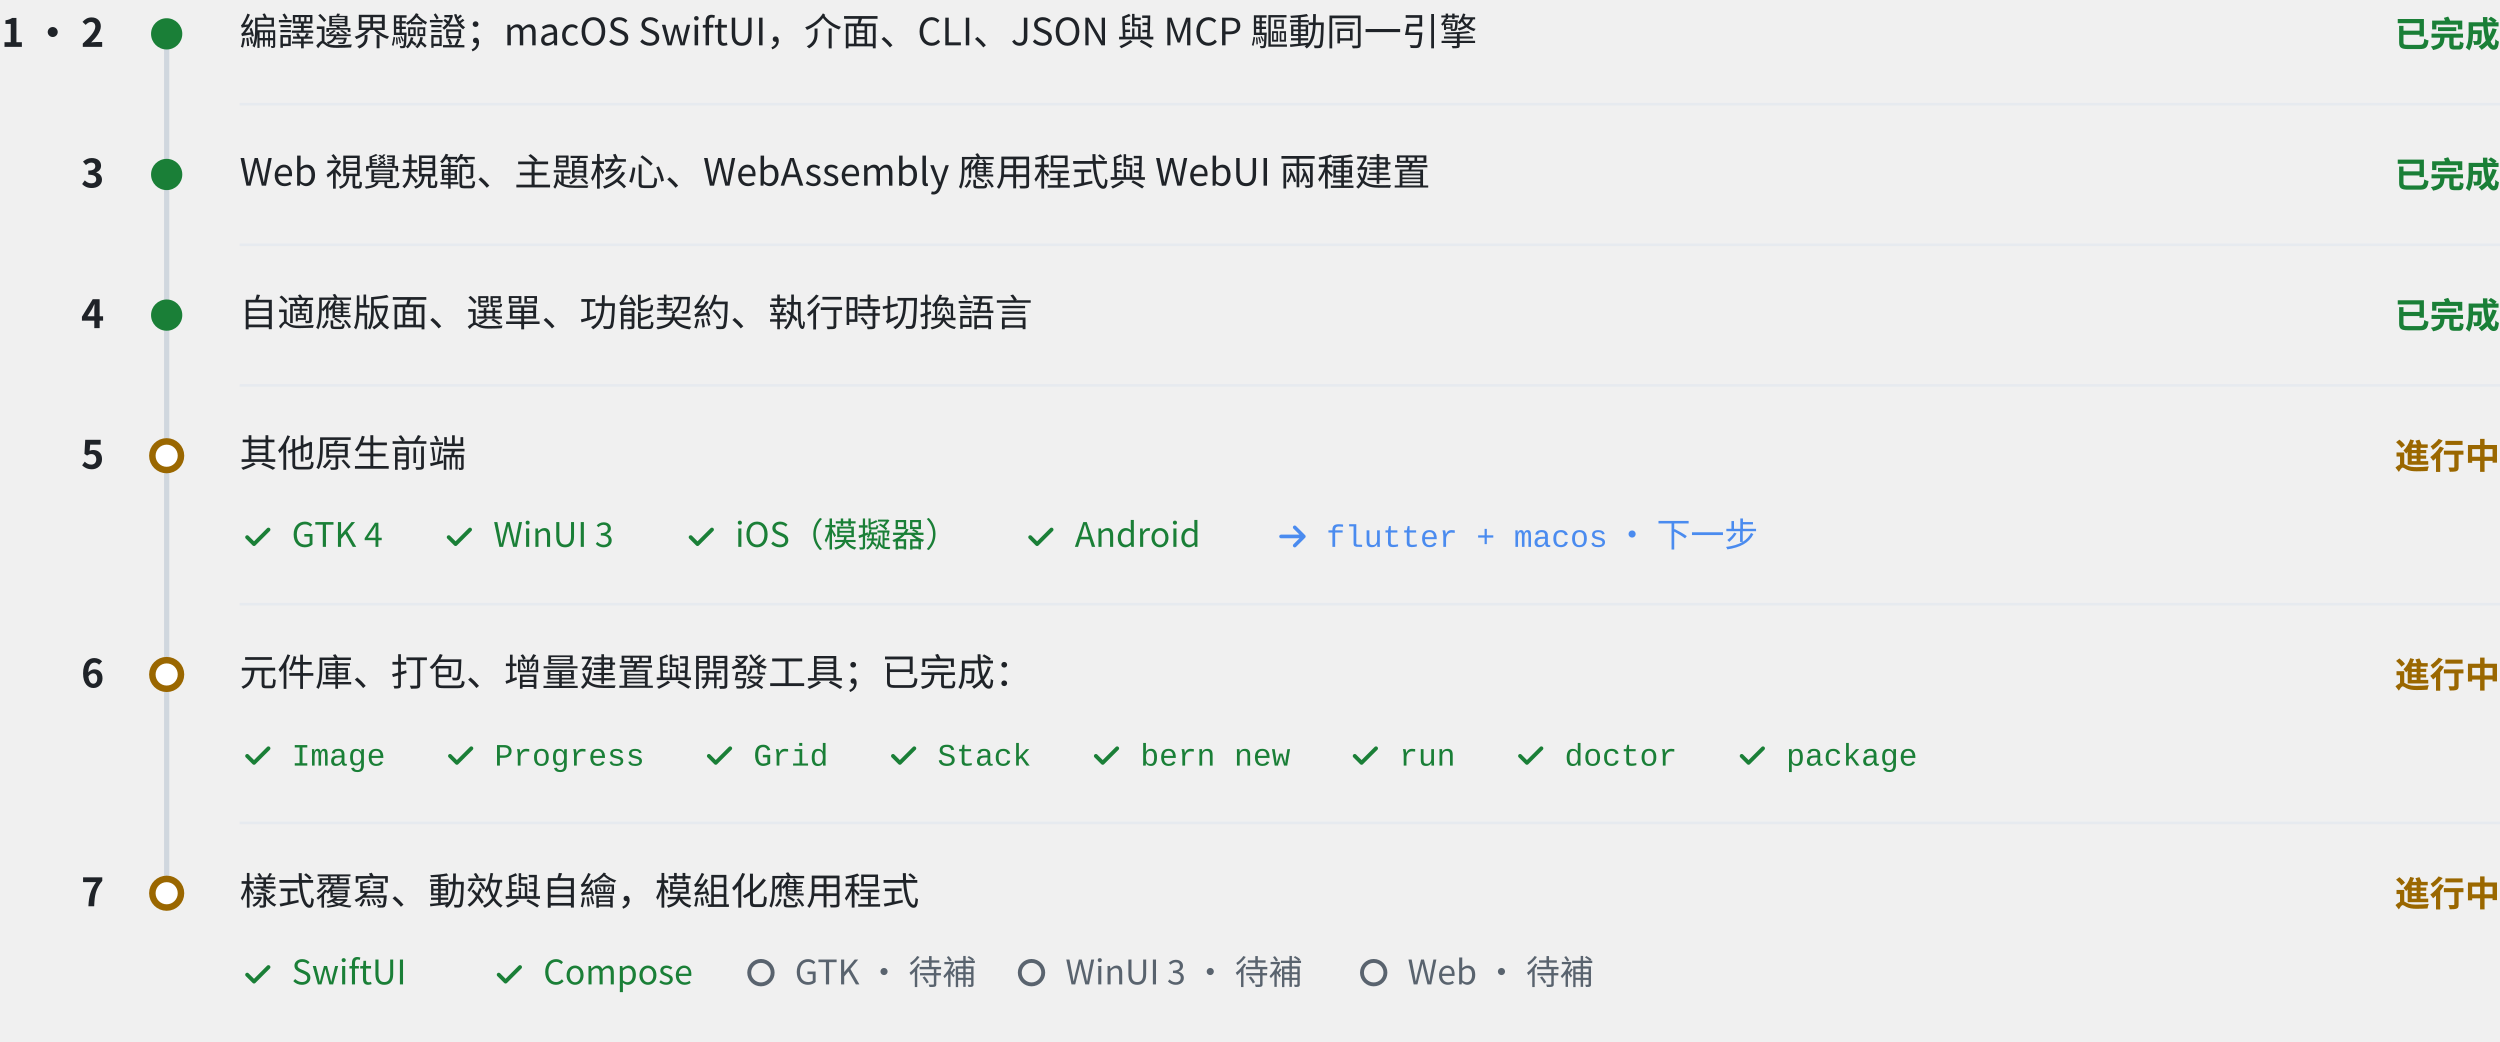
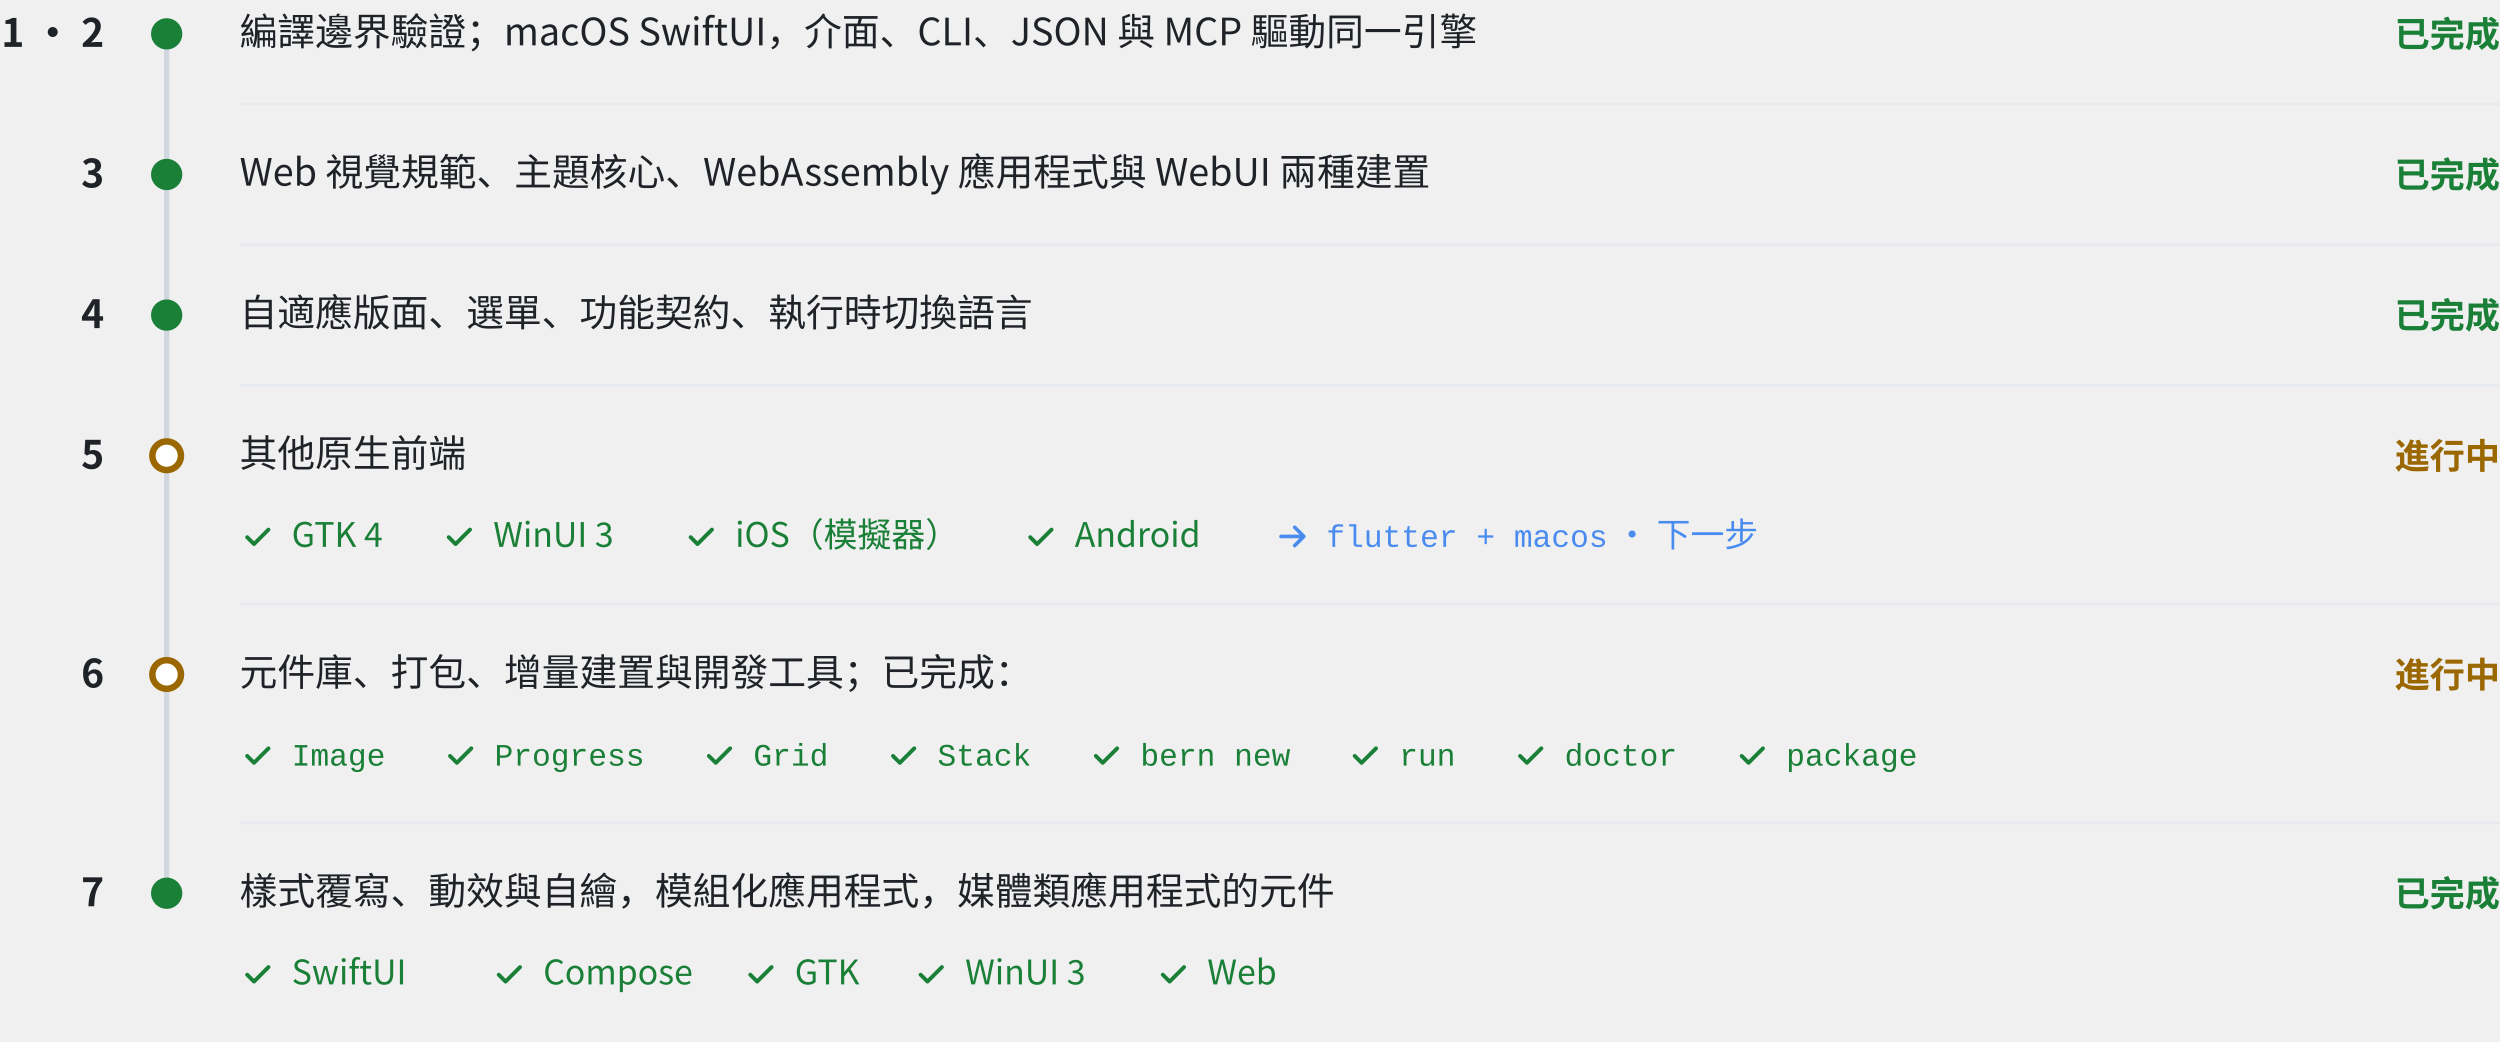
<svg xmlns="http://www.w3.org/2000/svg" viewBox="0 0 960 400" width="960" height="400" font-family="-apple-system, BlinkMacSystemFont, 'Segoe UI', 'PingFang SC', 'Hiragino Sans GB', 'Microsoft YaHei', 'Noto Sans CJK SC', 'Helvetica Neue', Arial, sans-serif">
  <defs>
    <symbol id="bern-logo" viewBox="0 0 1024 1024">
      <defs>
        <clipPath id="bern-symbol-disc">
          <circle cx="512" cy="512" r="512" />
        </clipPath>
      </defs>
      <g clip-path="url(#bern-symbol-disc)">
        <rect width="1024" height="1024" fill="#4A8BEF" />
        <path fill="#24324D" d="M 290.4 372.1 C 270.7 579.3 309.8 827.6 392.0 1060.0 L 1100 1100 L 1060.0 880.0 C 1013.0 692.2 904.4 451.5 684.3 270.5 A 14 14 0 0 0 662.4 286.5 C 693.7 364.2 711.6 444.8 715.3 529.4 A 36 36 0 0 1 691.6 564.9 C 620.6 590.7 549.5 616.5 478.5 642.4 A 36 36 0 0 1 436.0 628.1 C 383.8 547.6 344.6 461.1 317.8 369.5 A 14 14 0 0 0 290.4 372.1 Z" />
        <ellipse rx="22" ry="36" fill="#E8F4FF" transform="translate(520 760) rotate(-20)" />
        <ellipse rx="22" ry="36" fill="#E8F4FF" transform="translate(748 668) rotate(-20)" />
      </g>
    </symbol>
  </defs>
  <line x1="64" y1="13" x2="64" y2="343" stroke="#D0D7DE" stroke-width="2" />
  <circle cx="64" cy="13" r="6" fill="#1A7F37" />
  <circle cx="64" cy="67" r="6" fill="#1A7F37" />
  <circle cx="64" cy="121" r="6" fill="#1A7F37" />
  <circle cx="64" cy="175" r="5.5" fill="#FFFFFF" stroke="#9A6700" stroke-width="2.5" />
  <circle cx="64" cy="259" r="5.5" fill="#FFFFFF" stroke="#9A6700" stroke-width="2.5" />
-   <circle cx="64" cy="343" r="5.5" fill="#FFFFFF" stroke="#9A6700" stroke-width="2.5" />
+   <circle cx="64" cy="343" r="6" fill="#1A7F37" />
  <text x="40" y="18" font-size="15" font-weight="700" text-anchor="end" fill="#1F2328">1 · 2</text>
  <text x="92.0" y="17.4" font-size="14.5" fill="#1F2328">編譯邊界驗證；macOS SwiftUI，介面、CLI、JSON 與 MCP 驅動同一引擎</text>
  <text x="960.0" y="18.0" font-size="13.5" font-weight="700" fill="#1A7F37" text-anchor="end">已完成</text>
  <line x1="92" y1="40.0" x2="960" y2="40.0" stroke="#E6EAEF" />
  <text x="40" y="72" font-size="15" font-weight="700" text-anchor="end" fill="#1F2328">3</text>
  <text x="92.0" y="71.3" font-size="14.5" fill="#1F2328">Web 視覺規範、主題核心、WebAssembly 應用程式與 WebUI 兩種建置</text>
  <text x="960.0" y="72.0" font-size="13.5" font-weight="700" fill="#1A7F37" text-anchor="end">已完成</text>
  <line x1="92" y1="94.0" x2="960" y2="94.0" stroke="#E6EAEF" />
  <text x="40" y="126" font-size="15" font-weight="700" text-anchor="end" fill="#1F2328">4</text>
  <text x="92.0" y="125.3" font-size="14.5" fill="#1F2328">自適應版面、選單、功能契約、執行時切換語言</text>
  <text x="960.0" y="126.0" font-size="13.5" font-weight="700" fill="#1A7F37" text-anchor="end">已完成</text>
  <line x1="92" y1="148.0" x2="960" y2="148.0" stroke="#E6EAEF" />
  <text x="40" y="180" font-size="15" font-weight="700" text-anchor="end" fill="#1F2328">5</text>
  <text x="92.0" y="179.3" font-size="14.5" fill="#1F2328">其他原生前端</text>
  <g transform="translate(92.0 210.0)">
    <g transform="translate(0.0 -11.0) scale(0.5833)" fill="none" stroke="#1A7F37" stroke-width="2.6" stroke-linecap="round" stroke-linejoin="round" color="#1A7F37">
      <path d="m5 12.5 4.5 4.5L19 7.5" />
    </g>
    <text x="20" y="0" font-size="13" font-weight="500" fill="#1A7F37">GTK 4</text>
  </g>
  <g transform="translate(169.4 210.0)">
    <g transform="translate(0.0 -11.0) scale(0.5833)" fill="none" stroke="#1A7F37" stroke-width="2.6" stroke-linecap="round" stroke-linejoin="round" color="#1A7F37">
      <path d="m5 12.5 4.5 4.5L19 7.5" />
    </g>
    <text x="20" y="0" font-size="13" font-weight="500" fill="#1A7F37">WinUI 3</text>
  </g>
  <g transform="translate(262.3 210.0)">
    <g transform="translate(0.0 -11.0) scale(0.5833)" fill="none" stroke="#1A7F37" stroke-width="2.6" stroke-linecap="round" stroke-linejoin="round" color="#1A7F37">
      <path d="m5 12.5 4.5 4.5L19 7.5" />
    </g>
    <text x="20" y="0" font-size="13" font-weight="500" fill="#1A7F37">iOS（模擬器）</text>
  </g>
  <g transform="translate(392.7 210.0)">
    <g transform="translate(0.0 -11.0) scale(0.5833)" fill="none" stroke="#1A7F37" stroke-width="2.6" stroke-linecap="round" stroke-linejoin="round" color="#1A7F37">
      <path d="m5 12.5 4.5 4.5L19 7.5" />
    </g>
    <text x="20" y="0" font-size="13" font-weight="500" fill="#1A7F37">Android</text>
  </g>
  <g transform="translate(489.3 210.0)">
    <g transform="translate(0.0 -11.0) scale(0.5833)" fill="none" stroke="#4A8BEF" stroke-width="2.4" stroke-linecap="round" stroke-linejoin="round" color="#4A8BEF">
      <path d="M4.5 12h15M13.5 6l6 6-6 6" />
    </g>
    <text x="20" y="0" font-size="13" font-weight="500" fill="#4A8BEF">
      <tspan font-family="ui-monospace, SFMono-Regular, Menlo, Consolas, 'Liberation Mono', monospace" font-size="12.0" fill="#4A8BEF">flutter + macos</tspan> · 下一步</text>
  </g>
  <text x="960.0" y="180.0" font-size="13.5" font-weight="700" fill="#9A6700" text-anchor="end">進行中</text>
  <line x1="92" y1="232.0" x2="960" y2="232.0" stroke="#E6EAEF" />
  <text x="40" y="264" font-size="15" font-weight="700" text-anchor="end" fill="#1F2328">6</text>
  <text x="92.0" y="263.4" font-size="14.5" fill="#1F2328">元件庫、打包、增量建置與開發工具；已完成：</text>
  <g transform="translate(92.0 294.0)">
    <g transform="translate(0.0 -11.0) scale(0.5833)" fill="none" stroke="#1A7F37" stroke-width="2.6" stroke-linecap="round" stroke-linejoin="round" color="#1A7F37">
      <path d="m5 12.5 4.5 4.5L19 7.5" />
    </g>
    <text x="20" y="0" font-size="13" font-weight="500" fill="#1A7F37">
      <tspan font-family="ui-monospace, SFMono-Regular, Menlo, Consolas, 'Liberation Mono', monospace" font-size="12.0" fill="#1A7F37">Image</tspan>
    </text>
  </g>
  <g transform="translate(169.9 294.0)">
    <g transform="translate(0.0 -11.0) scale(0.5833)" fill="none" stroke="#1A7F37" stroke-width="2.6" stroke-linecap="round" stroke-linejoin="round" color="#1A7F37">
      <path d="m5 12.5 4.5 4.5L19 7.5" />
    </g>
    <text x="20" y="0" font-size="13" font-weight="500" fill="#1A7F37">
      <tspan font-family="ui-monospace, SFMono-Regular, Menlo, Consolas, 'Liberation Mono', monospace" font-size="12.0" fill="#1A7F37">Progress</tspan>
    </text>
  </g>
  <g transform="translate(269.3 294.0)">
    <g transform="translate(0.0 -11.0) scale(0.5833)" fill="none" stroke="#1A7F37" stroke-width="2.6" stroke-linecap="round" stroke-linejoin="round" color="#1A7F37">
      <path d="m5 12.5 4.5 4.5L19 7.5" />
    </g>
    <text x="20" y="0" font-size="13" font-weight="500" fill="#1A7F37">
      <tspan font-family="ui-monospace, SFMono-Regular, Menlo, Consolas, 'Liberation Mono', monospace" font-size="12.0" fill="#1A7F37">Grid</tspan>
    </text>
  </g>
  <g transform="translate(340.0 294.0)">
    <g transform="translate(0.0 -11.0) scale(0.5833)" fill="none" stroke="#1A7F37" stroke-width="2.6" stroke-linecap="round" stroke-linejoin="round" color="#1A7F37">
      <path d="m5 12.5 4.5 4.5L19 7.5" />
    </g>
    <text x="20" y="0" font-size="13" font-weight="500" fill="#1A7F37">
      <tspan font-family="ui-monospace, SFMono-Regular, Menlo, Consolas, 'Liberation Mono', monospace" font-size="12.0" fill="#1A7F37">Stack</tspan>
    </text>
  </g>
  <g transform="translate(417.9 294.0)">
    <g transform="translate(0.0 -11.0) scale(0.5833)" fill="none" stroke="#1A7F37" stroke-width="2.6" stroke-linecap="round" stroke-linejoin="round" color="#1A7F37">
      <path d="m5 12.5 4.5 4.5L19 7.5" />
    </g>
    <text x="20" y="0" font-size="13" font-weight="500" fill="#1A7F37">
      <tspan font-family="ui-monospace, SFMono-Regular, Menlo, Consolas, 'Liberation Mono', monospace" font-size="12.0" fill="#1A7F37">bern new</tspan>
    </text>
  </g>
  <g transform="translate(517.3 294.0)">
    <g transform="translate(0.0 -11.0) scale(0.5833)" fill="none" stroke="#1A7F37" stroke-width="2.6" stroke-linecap="round" stroke-linejoin="round" color="#1A7F37">
      <path d="m5 12.5 4.5 4.5L19 7.5" />
    </g>
    <text x="20" y="0" font-size="13" font-weight="500" fill="#1A7F37">
      <tspan font-family="ui-monospace, SFMono-Regular, Menlo, Consolas, 'Liberation Mono', monospace" font-size="12.0" fill="#1A7F37">run</tspan>
    </text>
  </g>
  <g transform="translate(580.8 294.0)">
    <g transform="translate(0.0 -11.0) scale(0.5833)" fill="none" stroke="#1A7F37" stroke-width="2.6" stroke-linecap="round" stroke-linejoin="round" color="#1A7F37">
      <path d="m5 12.5 4.5 4.5L19 7.5" />
    </g>
    <text x="20" y="0" font-size="13" font-weight="500" fill="#1A7F37">
      <tspan font-family="ui-monospace, SFMono-Regular, Menlo, Consolas, 'Liberation Mono', monospace" font-size="12.0" fill="#1A7F37">doctor</tspan>
    </text>
  </g>
  <g transform="translate(665.9 294.0)">
    <g transform="translate(0.0 -11.0) scale(0.5833)" fill="none" stroke="#1A7F37" stroke-width="2.6" stroke-linecap="round" stroke-linejoin="round" color="#1A7F37">
      <path d="m5 12.5 4.5 4.5L19 7.5" />
    </g>
    <text x="20" y="0" font-size="13" font-weight="500" fill="#1A7F37">
      <tspan font-family="ui-monospace, SFMono-Regular, Menlo, Consolas, 'Liberation Mono', monospace" font-size="12.0" fill="#1A7F37">package</tspan>
    </text>
  </g>
  <text x="960.0" y="264.0" font-size="13.5" font-weight="700" fill="#9A6700" text-anchor="end">進行中</text>
  <line x1="92" y1="316.0" x2="960" y2="316.0" stroke="#E6EAEF" />
  <text x="40" y="348" font-size="15" font-weight="700" text-anchor="end" fill="#1F2328">7</text>
-   <text x="92.0" y="347.4" font-size="14.5" fill="#1F2328">樣式覆寫、動效與自繪，模組化應用程式</text>
+   <text x="92.0" y="347.4" font-size="14.5" fill="#1F2328">樣式覆寫、動效與自繪，模組化應用程式，媒體類應用程式的元件</text>
  <g transform="translate(92.0 378.0)">
    <g transform="translate(0.0 -11.0) scale(0.5833)" fill="none" stroke="#1A7F37" stroke-width="2.6" stroke-linecap="round" stroke-linejoin="round" color="#1A7F37">
      <path d="m5 12.5 4.5 4.5L19 7.5" />
    </g>
    <text x="20" y="0" font-size="13" font-weight="500" fill="#1A7F37">SwiftUI</text>
  </g>
  <g transform="translate(188.6 378.0)">
    <g transform="translate(0.0 -11.0) scale(0.5833)" fill="none" stroke="#1A7F37" stroke-width="2.6" stroke-linecap="round" stroke-linejoin="round" color="#1A7F37">
      <path d="m5 12.5 4.5 4.5L19 7.5" />
    </g>
    <text x="20" y="0" font-size="13" font-weight="500" fill="#1A7F37">Compose</text>
  </g>
  <g transform="translate(285.2 378.0)">
-     <circle cx="7" cy="-4.5" r="4.5" fill="none" stroke="#59636E" stroke-width="1.5" />
-     <text x="20" y="0" font-size="13" font-weight="500" fill="#59636E">GTK · 待補</text>
+     <g transform="translate(0.0 -11.0) scale(0.5833)" fill="none" stroke="#1A7F37" stroke-width="2.6" stroke-linecap="round" stroke-linejoin="round" color="#1A7F37">
+       <path d="m5 12.5 4.5 4.5L19 7.5" />
+     </g>
+     <text x="20" y="0" font-size="13" font-weight="500" fill="#1A7F37">GTK</text>
  </g>
-   <g transform="translate(389.1 378.0)">
-     <circle cx="7" cy="-4.5" r="4.5" fill="none" stroke="#59636E" stroke-width="1.5" />
-     <text x="20" y="0" font-size="13" font-weight="500" fill="#59636E">WinUI 3 · 待補</text>
+   <g transform="translate(350.6 378.0)">
+     <g transform="translate(0.0 -11.0) scale(0.5833)" fill="none" stroke="#1A7F37" stroke-width="2.6" stroke-linecap="round" stroke-linejoin="round" color="#1A7F37">
+       <path d="m5 12.5 4.5 4.5L19 7.5" />
+     </g>
+     <text x="20" y="0" font-size="13" font-weight="500" fill="#1A7F37">WinUI 3</text>
  </g>
-   <g transform="translate(520.5 378.0)">
-     <circle cx="7" cy="-4.5" r="4.5" fill="none" stroke="#59636E" stroke-width="1.5" />
-     <text x="20" y="0" font-size="13" font-weight="500" fill="#59636E">Web · 待補</text>
+   <g transform="translate(443.6 378.0)">
+     <g transform="translate(0.0 -11.0) scale(0.5833)" fill="none" stroke="#1A7F37" stroke-width="2.6" stroke-linecap="round" stroke-linejoin="round" color="#1A7F37">
+       <path d="m5 12.5 4.5 4.5L19 7.5" />
+     </g>
+     <text x="20" y="0" font-size="13" font-weight="500" fill="#1A7F37">Web</text>
  </g>
-   <text x="960.0" y="348.0" font-size="13.5" font-weight="700" fill="#9A6700" text-anchor="end">進行中</text>
+   <text x="960.0" y="348.0" font-size="13.5" font-weight="700" fill="#1A7F37" text-anchor="end">已完成</text>
</svg>
